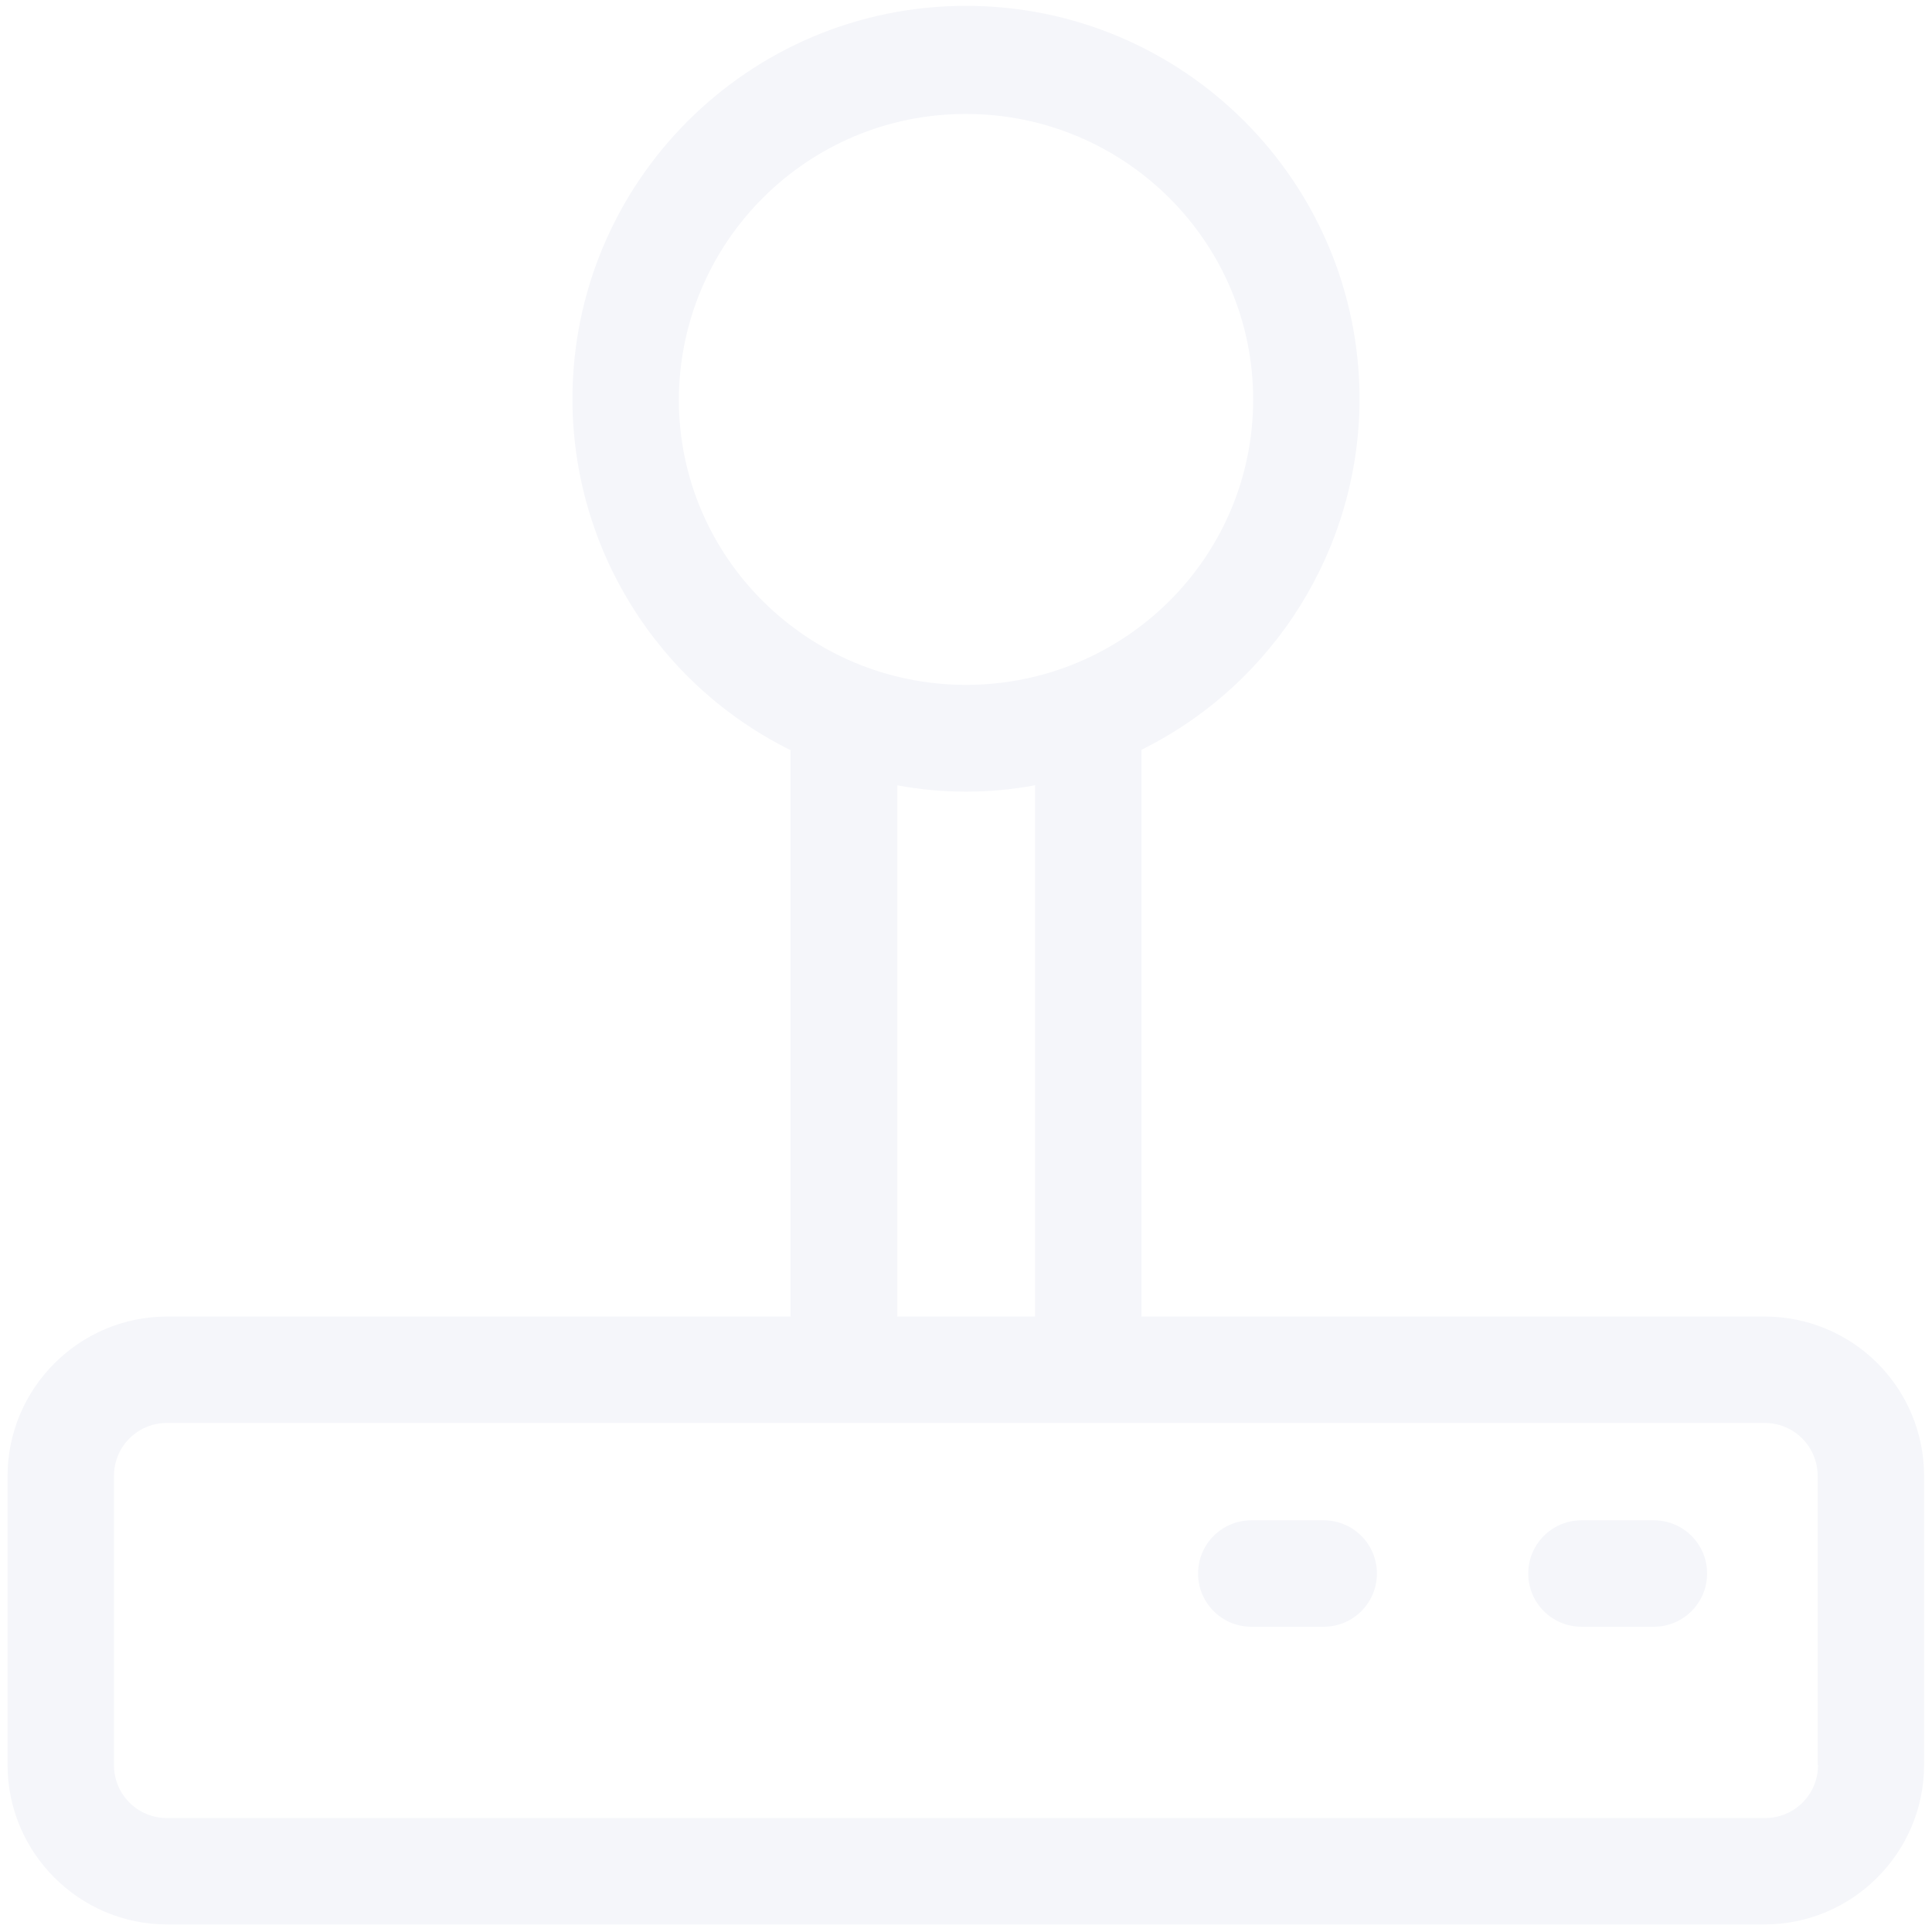
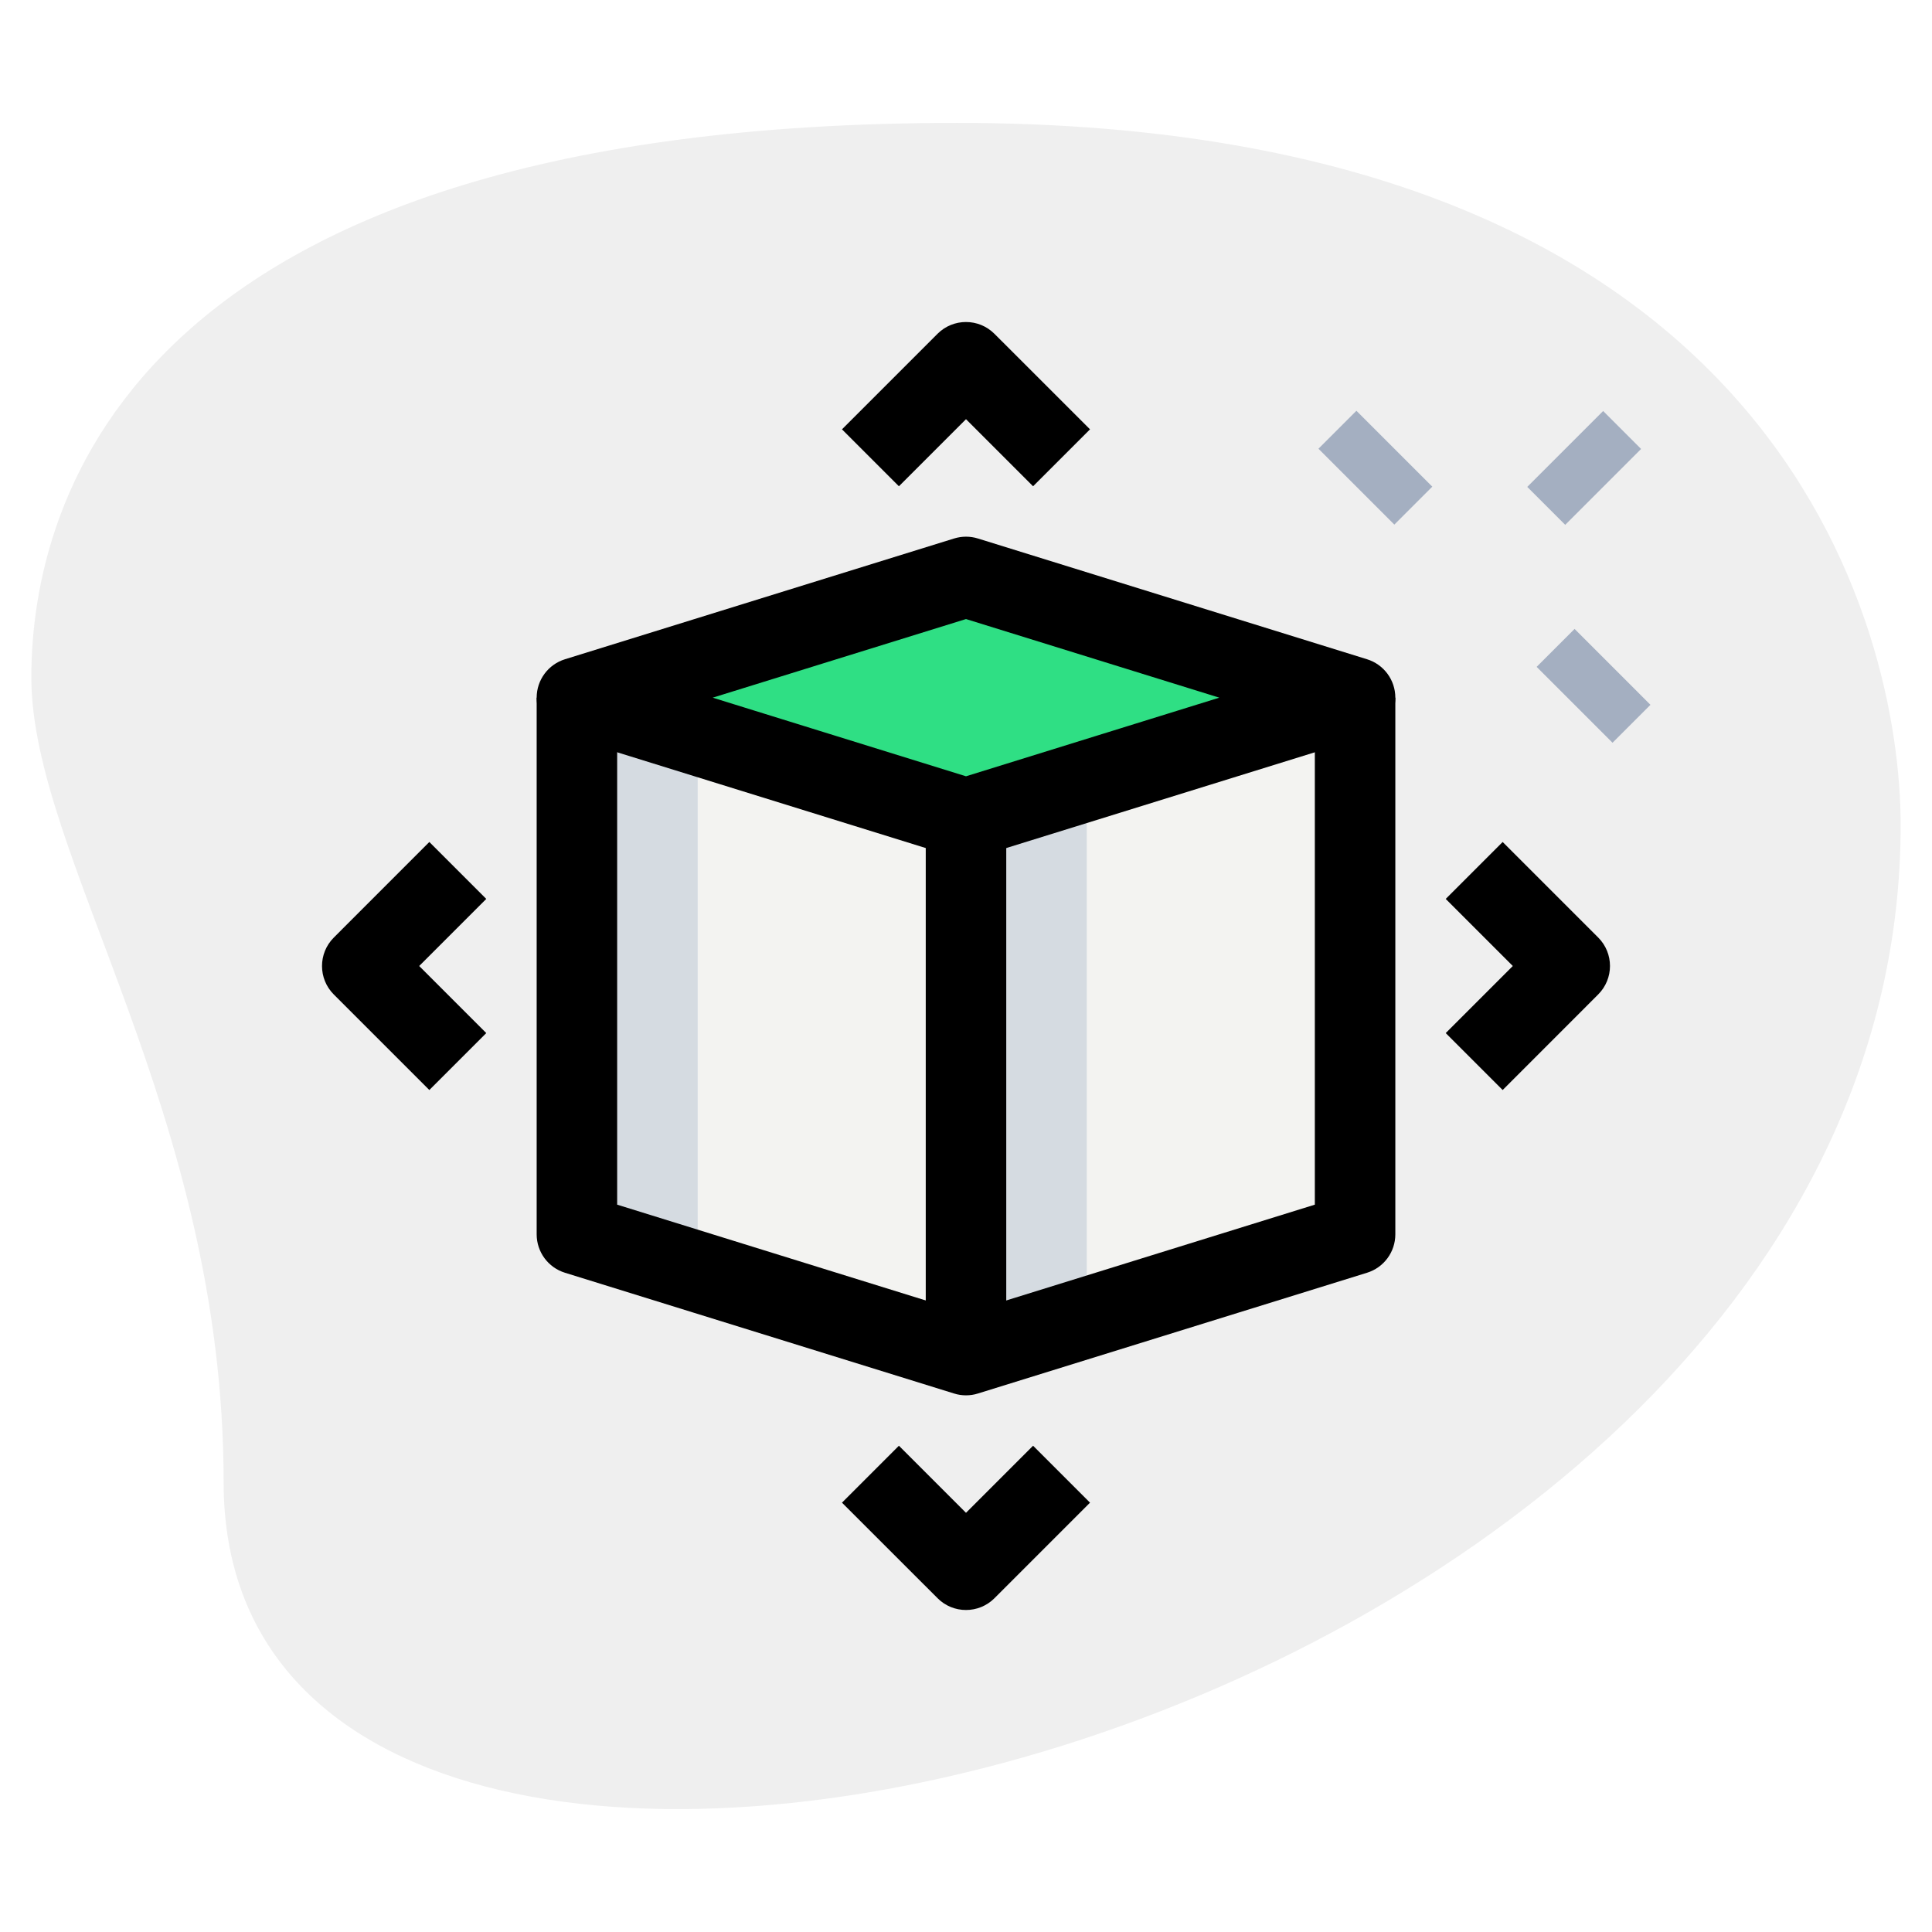
- <svg xmlns="http://www.w3.org/2000/svg" fill="#f5f6fa" viewBox="0 0 512 512">
-   <path d="M467.7 348.9H302.5V198.7a104 104 0 0 0 57.8-92.9 104.2 104.2 0 1 0-208.6.1 104 104 0 0 0 57.8 92.9v150.1H44.3C21 348.9 2 367.9 2 391.2v76.5C2 491 21 510 44.3 510h423.3c23.3 0 42.3-19 42.3-42.3v-76.5a42.2 42.2 0 0 0-42.2-42.3zm-287.8-243A76 76 0 0 1 256 30.2c42 0 76.1 33.9 76.1 75.7S298 181.5 256 181.5c-42 0-76.1-33.9-76.1-75.6zm57.8 102.2a99.6 99.6 0 0 0 36.6 0v140.8h-36.5V208.1zm244.1 259.6a14 14 0 0 1-14.1 14.1H44.3a14 14 0 0 1-14.1-14.1v-76.5a14 14 0 0 1 14.1-14.1h423.3a14 14 0 0 1 14.1 14.1v76.5z" />
-   <path d="M350.8 402.9h-19.2a14 14 0 1 0 0 28.2h19.2a14 14 0 1 0 0-28.2zM438.3 402.9h-19.2a14 14 0 1 0 0 28.2h19.2a14 14 0 1 0 0-28.2z" />
+ <svg xmlns="http://www.w3.org/2000/svg" id="_x31__x2C_5" enable-background="new 0 0 36 36" height="512" viewBox="0 0 36 36" width="512">
+   <path d="m4.167 27.623c0-6.917-3.583-11.667-3.583-15s1.916-10.333 17.249-10.333 17.583 9.417 17.583 13.083c.001 17.167-31.249 24.5-31.249 12.25z" fill="#efefef" />
+   <g fill="#a4afc1">
+     <path d="m25.134 7.717h1v2h-1z" transform="matrix(.707 -.707 .707 .707 1.342 20.675)" />
+     <path d="m29.2 11.783h1v2h-1z" transform="matrix(.707 -.707 .707 .707 -.342 24.74)" />
+     <path d="m28.523 8.217h2v1h-2z" transform="matrix(.707 -.707 .707 .707 2.483 23.429)" />
+   </g>
+   <path d="m25.25 13-7.25 2.25-7.25-2.25 7.25-2.25z" fill="#2fdf84" />
+   <path d="m25.25 13v10l-7.25 2.25v-10z" fill="#f3f3f1" />
+   <path d="m18 15.25v10l-7.25-2.25v-10z" fill="#f3f3f1" />
+   <path d="m13 13 6.125-1.901-1.125-.349-7.25 2.25 7.25 2.25 1.125-.349z" fill="#00b871" />
+   <path d="m20.25 15.25 5-1.552v-.698l-7.25 2.25v10l2.25-.698z" fill="#d5dbe1" />
+   <path d="m13 23v-9.302l-2.25-.698v10l7.25 2.25v-.698z" fill="#d5dbe1" />
+   <path d="m18 16c-.075 0-.15-.011-.222-.034l-7.25-2.25c-.314-.097-.528-.387-.528-.716s.214-.619.528-.716l7.25-2.25c.145-.045.3-.045.444 0l7.25 2.25c.314.097.528.387.528.716s-.214.619-.528.716l-7.25 2.25c-.072.023-.147.034-.222.034zm-4.72-3 4.72 1.465 4.72-1.465-4.72-1.465z" />
+   <path d="m18 26c-.075 0-.15-.011-.222-.034l-7.25-2.25c-.314-.097-.528-.387-.528-.716v-10h1.5v9.447l6.5 2.018 6.5-2.018v-9.447h1.5v10c0 .329-.214.619-.528.716l-7.25 2.25c-.072.023-.147.034-.222.034z" />
+   <path d="m17.25 15.5h1.5v9.5h-1.5z" />
+   <path d="m18 30c-.192 0-.384-.073-.53-.22l-1.781-1.78 1.061-1.061 1.25 1.25 1.25-1.25 1.061 1.061-1.78 1.78c-.147.147-.339.22-.531.22z" />
+   <path d="m19.25 9.061-1.25-1.25-1.25 1.25-1.061-1.061 1.78-1.78c.293-.293.768-.293 1.061 0l1.781 1.78z" />
+   <path d="m28 20.311-1.061-1.061 1.25-1.25-1.25-1.25 1.061-1.061 1.78 1.78c.293.293.293.768 0 1.061z" />
+   <path d="m8 20.311-1.78-1.78c-.293-.293-.293-.768 0-1.061l1.78-1.781 1.061 1.061-1.25 1.25 1.25 1.25z" />
</svg>
